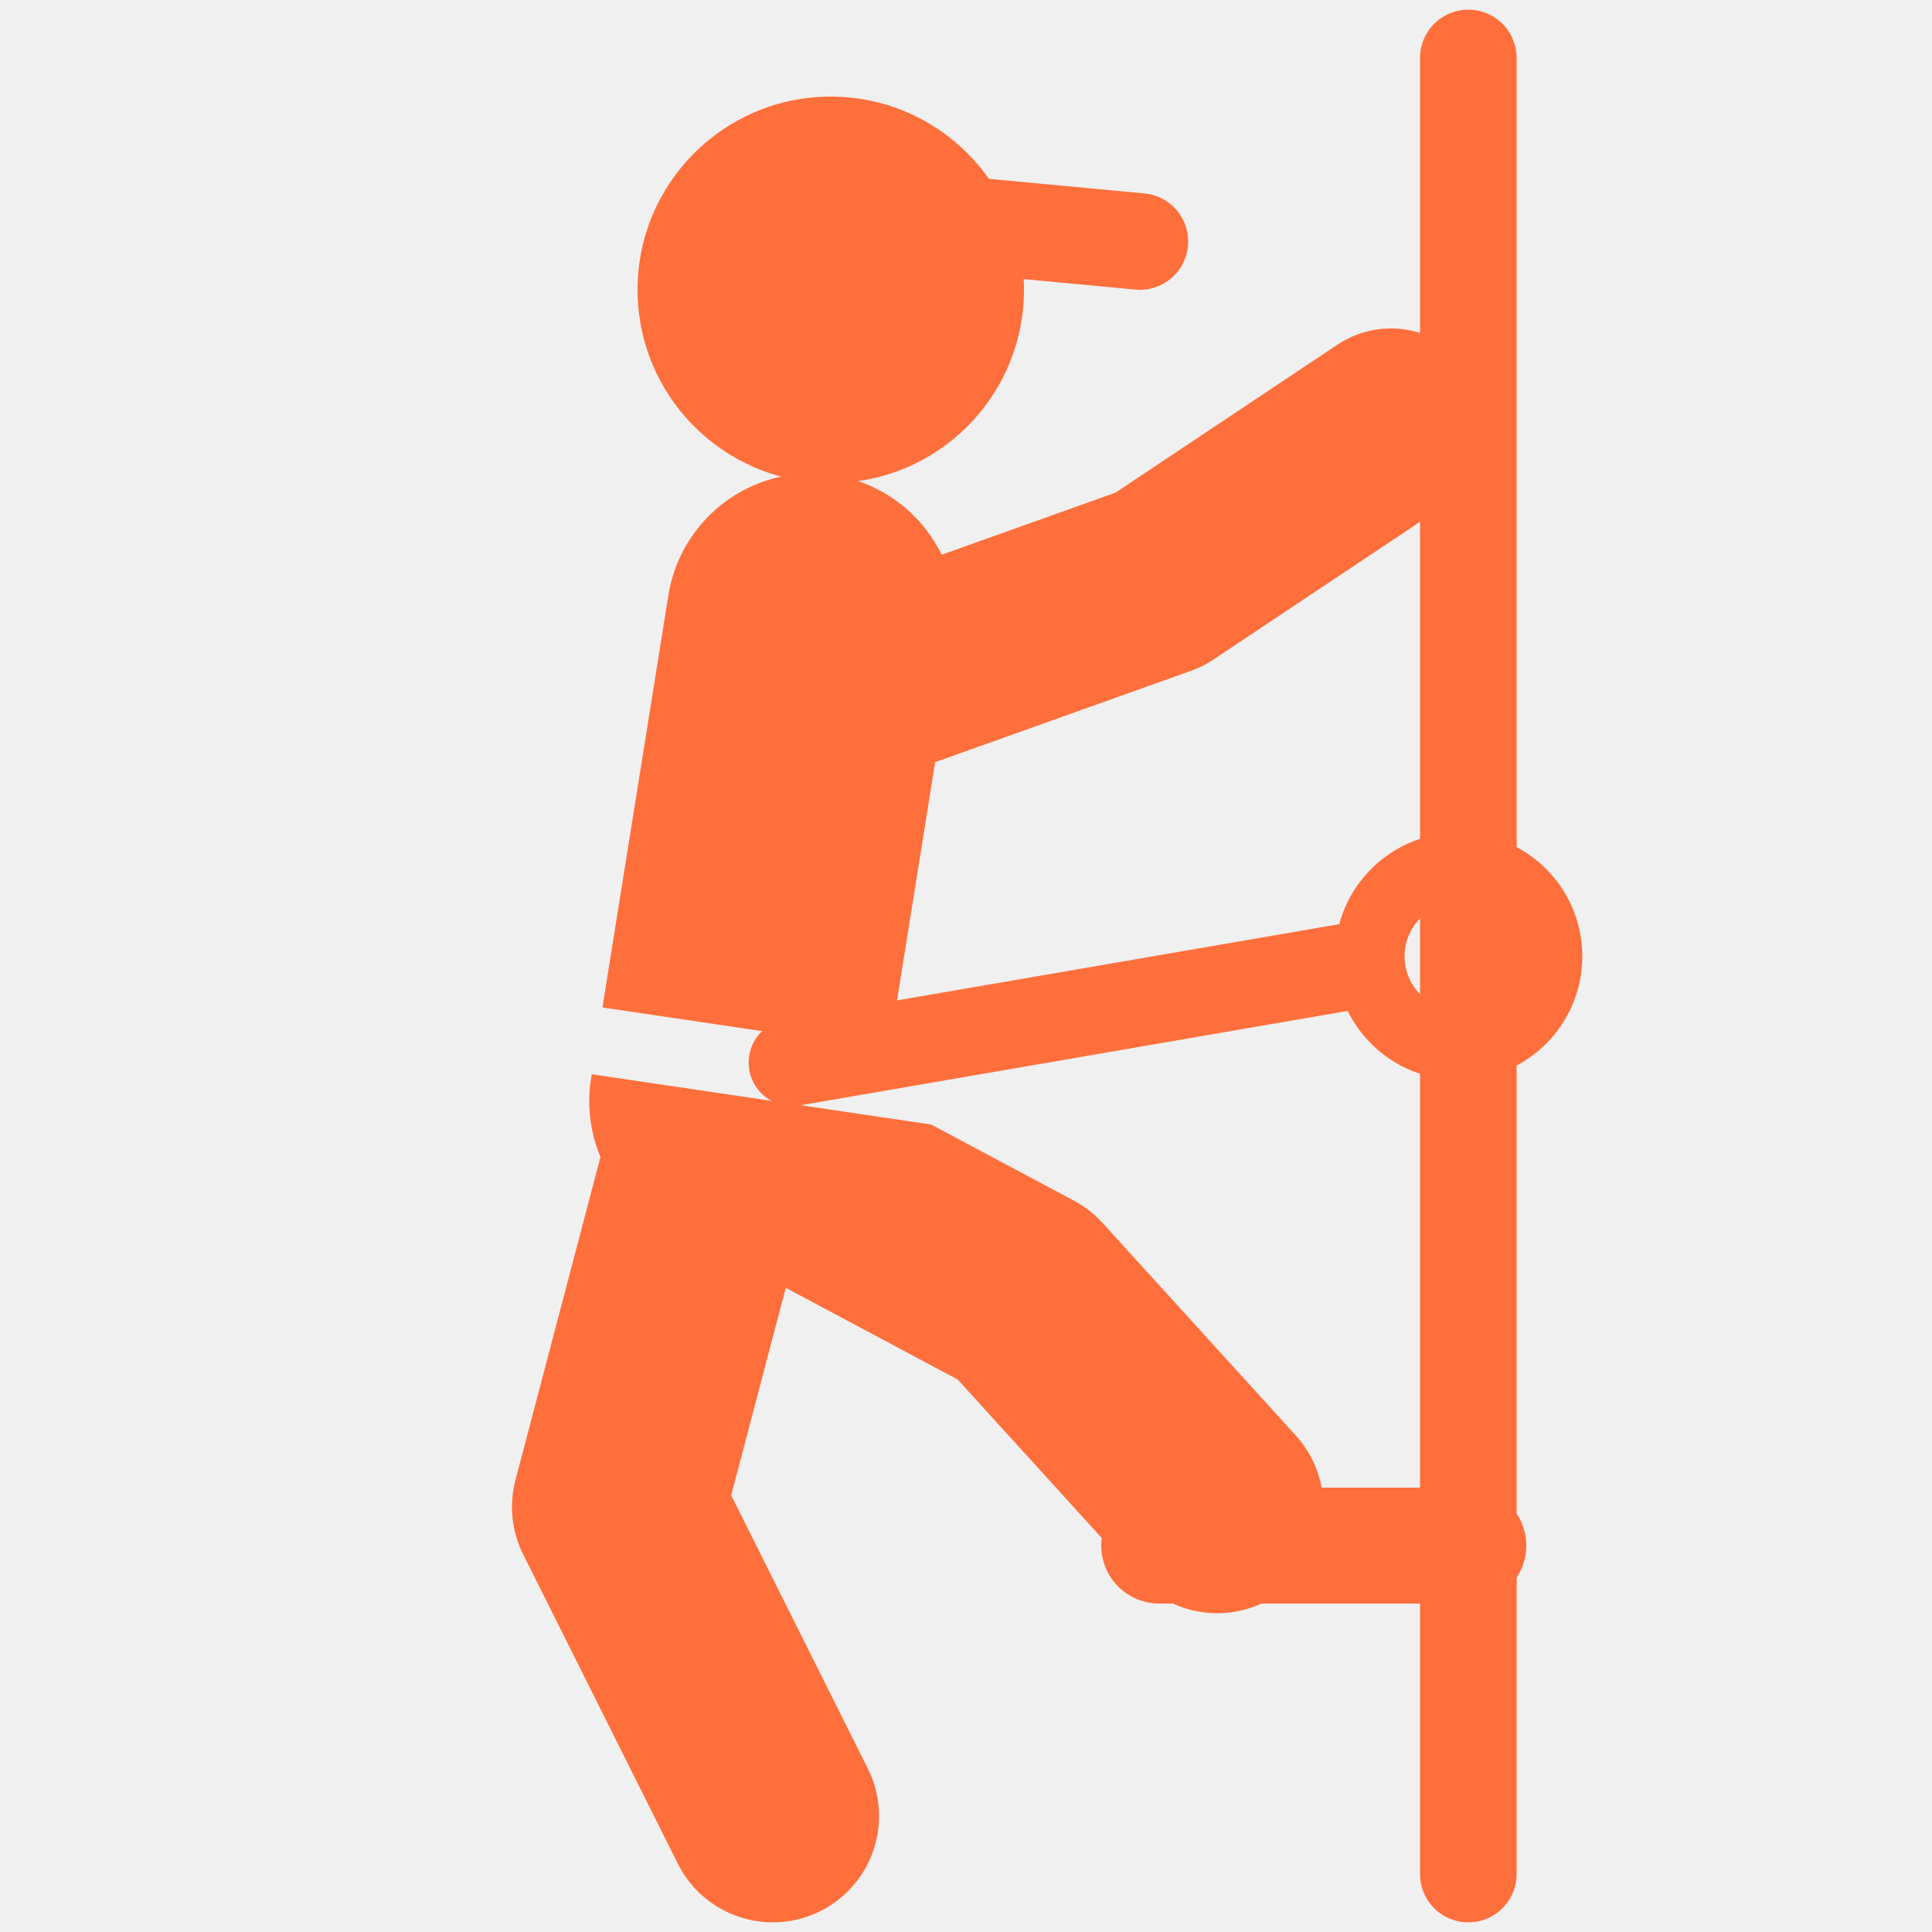
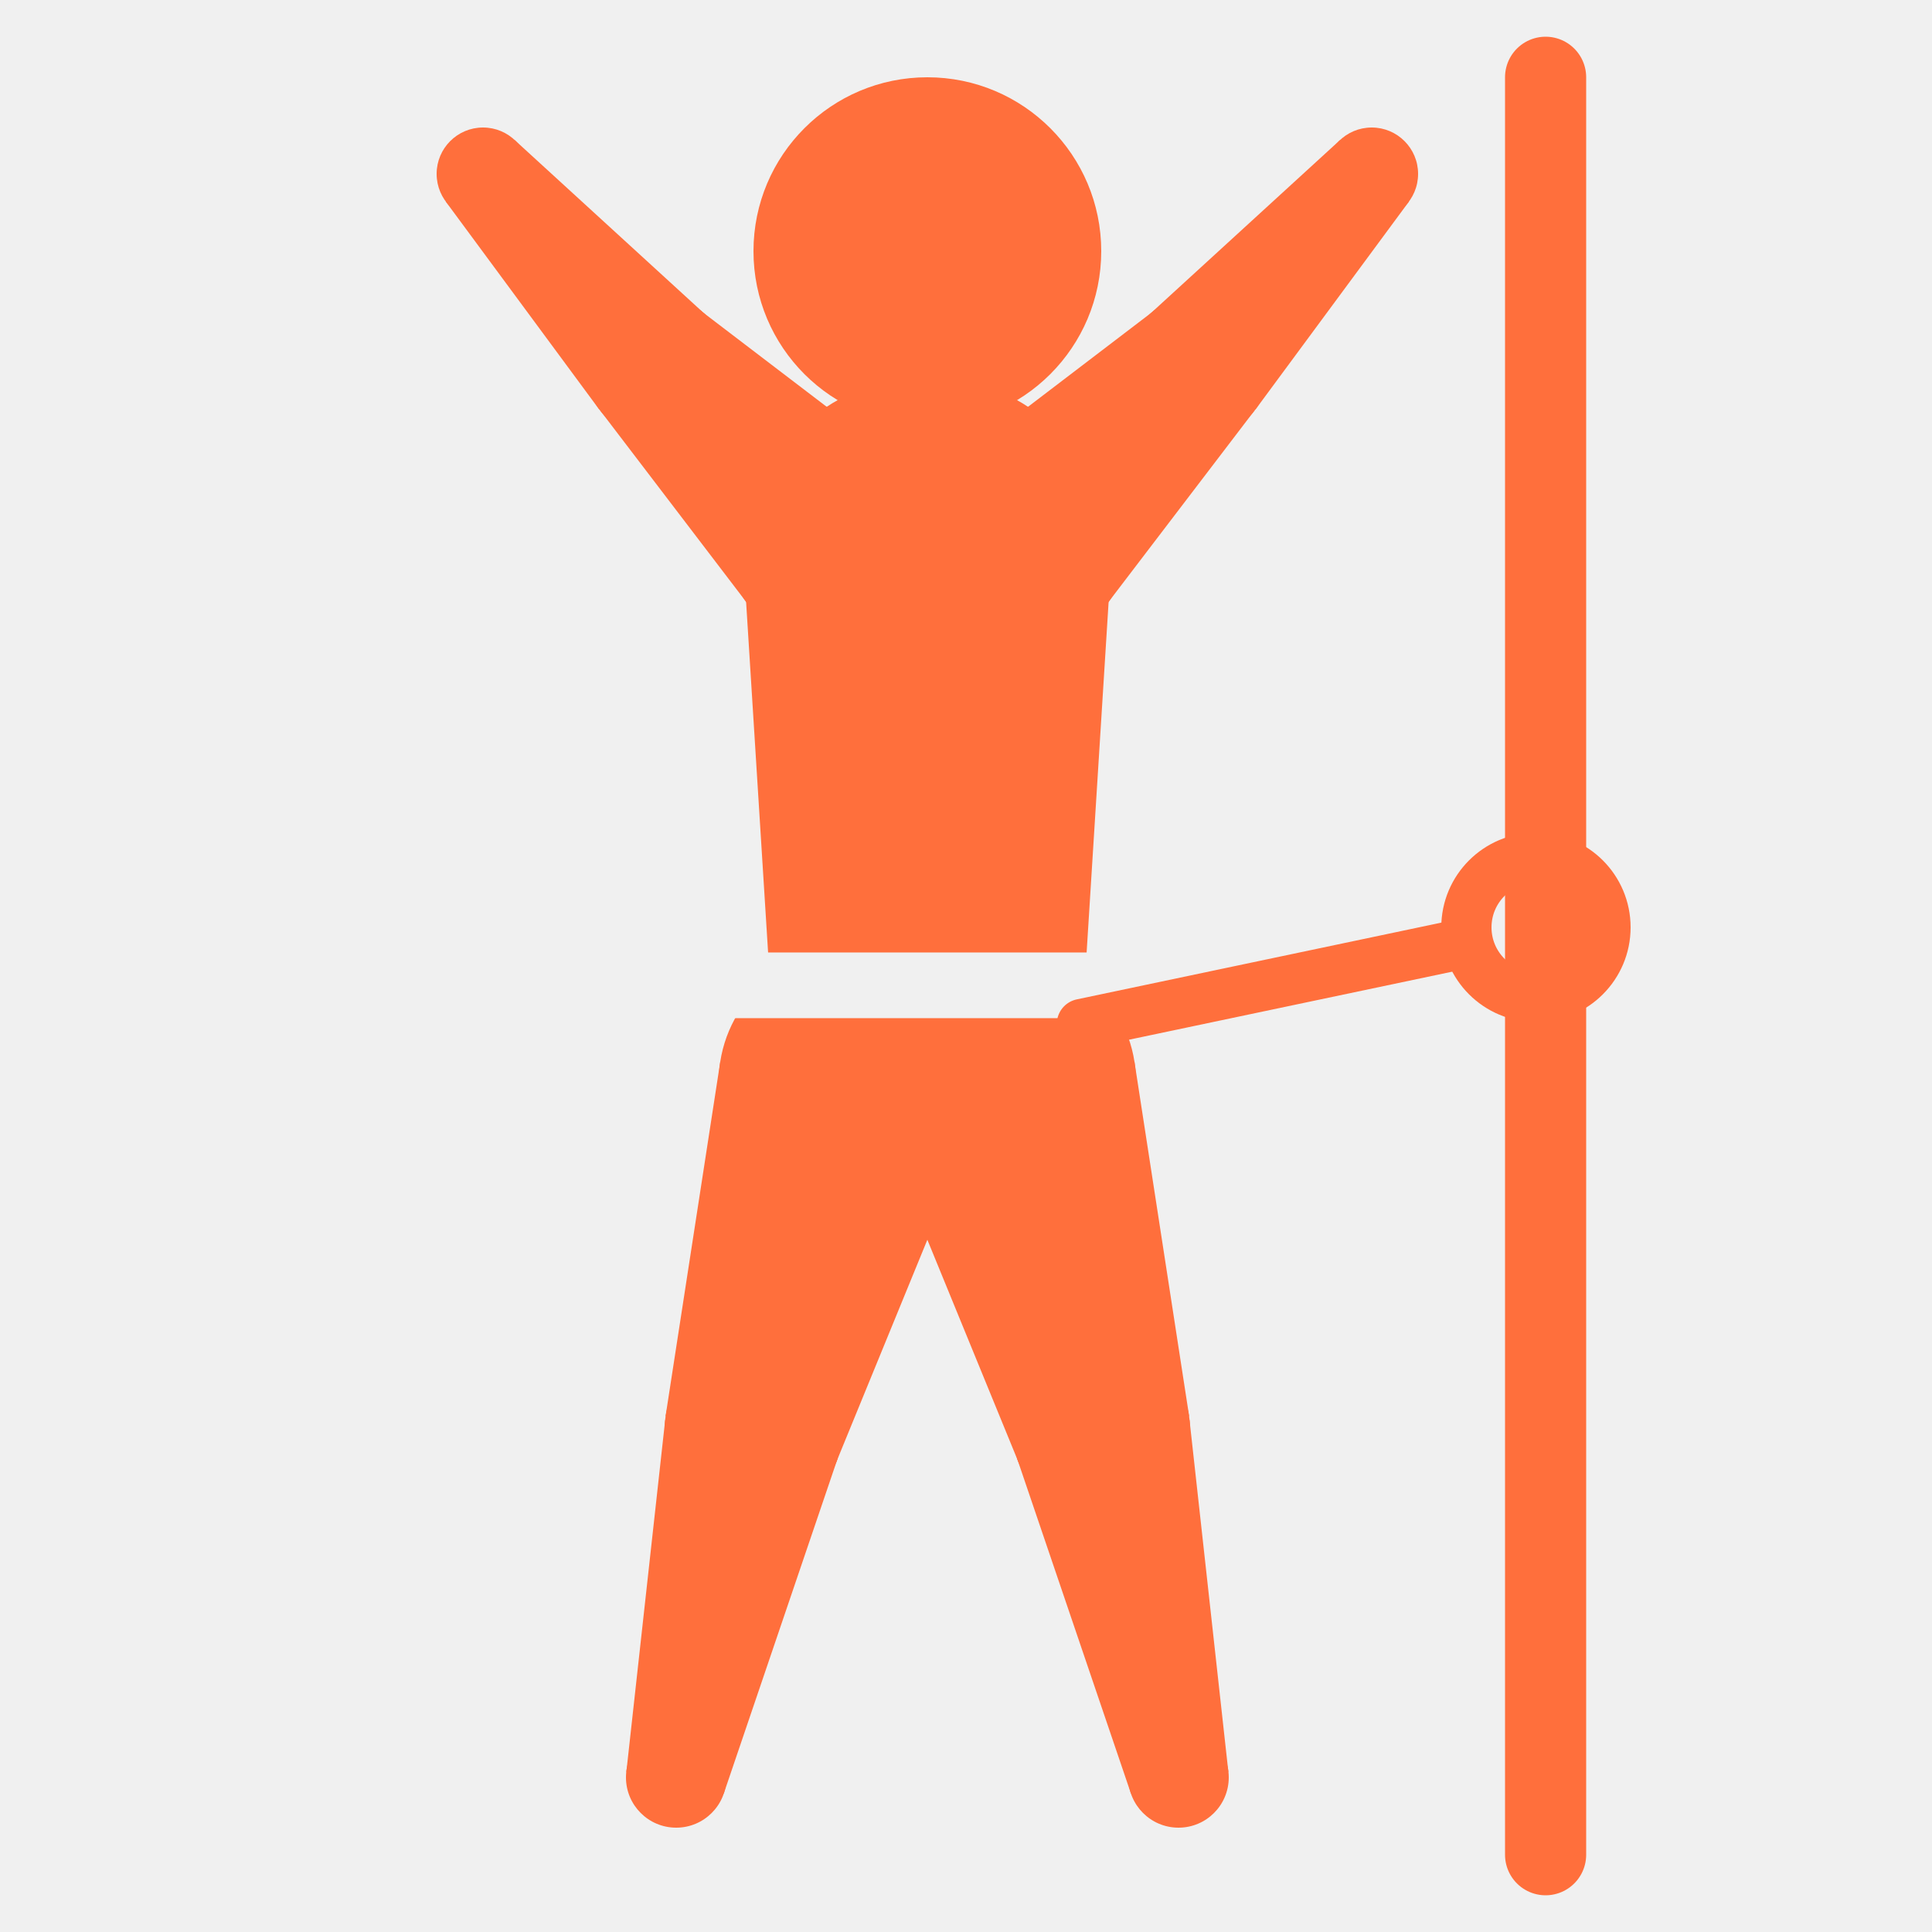
<svg xmlns="http://www.w3.org/2000/svg" viewBox="0 0 100 100" color="#ff6f3c">
  <defs>
    <mask id="harness" maskUnits="userSpaceOnUse" x="0" y="0" width="100" height="100">
      <rect width="100" height="100" fill="#fff" />
-       <line x1="25" y1="53" x2="52" y2="57" stroke="#000" stroke-width="3.5" />
+       <line x1="37" y1="51" x2="60" y2="51" stroke="#000" stroke-width="3.4" />
    </mask>
  </defs>
-   <g fill="none" stroke="currentColor" stroke-linecap="round" stroke-linejoin="round">
-     <path d="M76 3V97" stroke-width="5" />
-     <path d="M60 80H76" stroke-width="6" />
-     <circle cx="43" cy="15" r="10" fill="currentColor" stroke="none" />
-     <path d="M43 11L59 12.5" stroke-width="5" />
-     <g mask="url(#harness)">
-       <path d="M42 32L38 57" stroke-width="15" />
-       <path d="M38 59L53 67L63 78" stroke-width="11" />
-       <path d="M37 59L32 78L40 94" stroke-width="11" />
-     </g>
-     <path d="M46 35L60 30L72 22" stroke-width="10" />
-     <path d="M41 55L70 50" stroke-width="4.5" />
-     <circle cx="75.5" cy="49.5" r="4.6" stroke-width="3.6" />
+   <path d="M80 4V96" fill="none" stroke="currentColor" stroke-width="4.2" stroke-linecap="round" />
+   <g fill="currentColor" mask="url(#harness)">
+     <circle cx="48" cy="29" r="9.5" />
+     <circle cx="48" cy="53" r="8" />
+     <polygon points="38.52,29.59 40.02,53.50 55.98,53.50 57.48,29.59" />
+     <circle cx="53" cy="28" r="5.4" />
+     <circle cx="62" cy="19" r="3.7" />
+     <circle cx="71" cy="9" r="2.4" />
+     <polygon points="57.29,31.27 64.94,21.24 59.76,16.06 49.73,23.71" />
+     <polygon points="64.98,21.20 72.93,10.43 69.38,7.23 59.50,16.27" />
+     <circle cx="43" cy="28" r="5.4" />
+     <circle cx="34" cy="19" r="3.7" />
+     <circle cx="25" cy="9" r="2.4" />
+     <polygon points="46.27,23.71 36.24,16.06 31.06,21.24 38.71,31.27" />
+     <polygon points="36.50,16.27 26.62,7.23 23.07,10.43 31.02,21.20" />
+     <circle cx="52" cy="56" r="6.8" />
+     <circle cx="57" cy="74" r="4.6" />
+     <circle cx="61" cy="92" r="2.6" />
+     <polygon points="45.71,58.58 52.74,75.74 61.55,73.30 58.72,54.96" />
+     <polygon points="52.64,75.48 58.54,92.84 63.58,91.71 61.57,73.50" />
+     <circle cx="44" cy="56" r="6.8" />
+     <circle cx="39" cy="74" r="4.6" />
+     <circle cx="35" cy="92" r="2.6" />
+     <polygon points="37.28,54.96 34.45,73.30 43.26,75.74 50.29,58.58" />
+     <polygon points="34.43,73.50 32.42,91.71 37.46,92.84 43.36,75.48" />
+     <circle cx="48" cy="13" r="9" />
  </g>
+   <line x1="56" y1="53" x2="75" y2="49" stroke="currentColor" stroke-width="2.6" stroke-linecap="round" />
+   <circle cx="79.5" cy="48" r="3.6" fill="none" stroke="currentColor" stroke-width="2.6" />
</svg>
